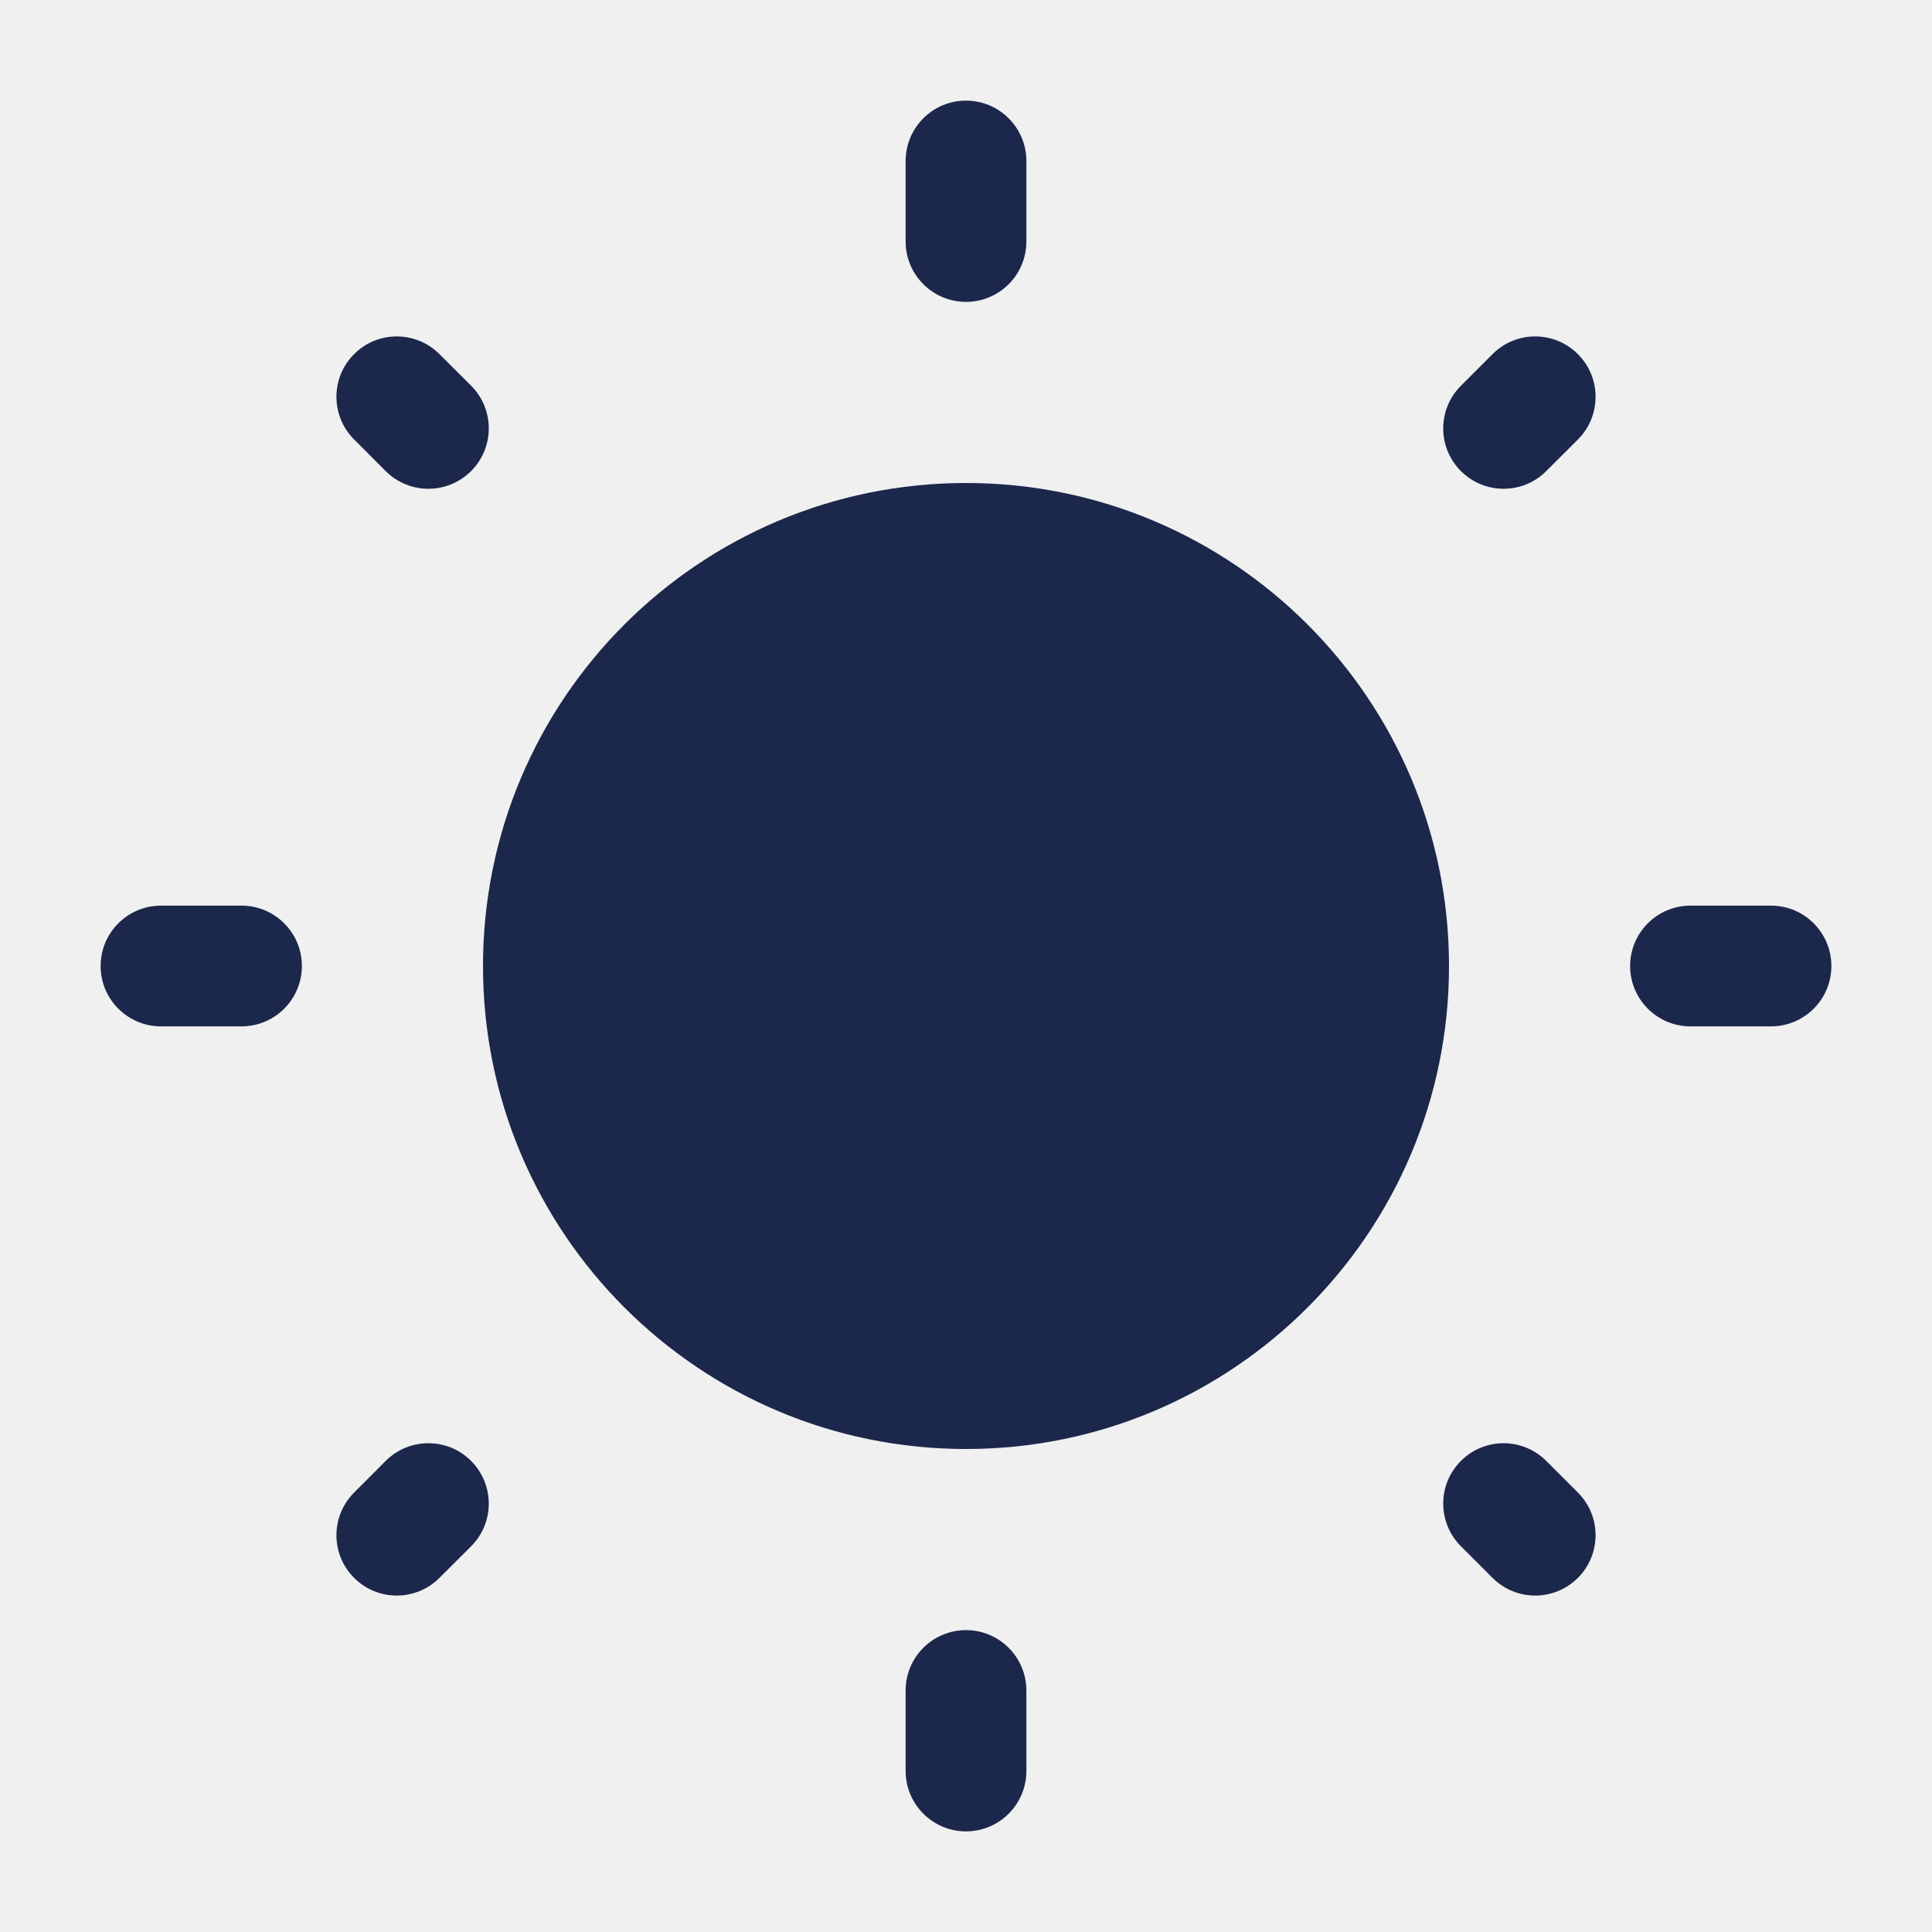
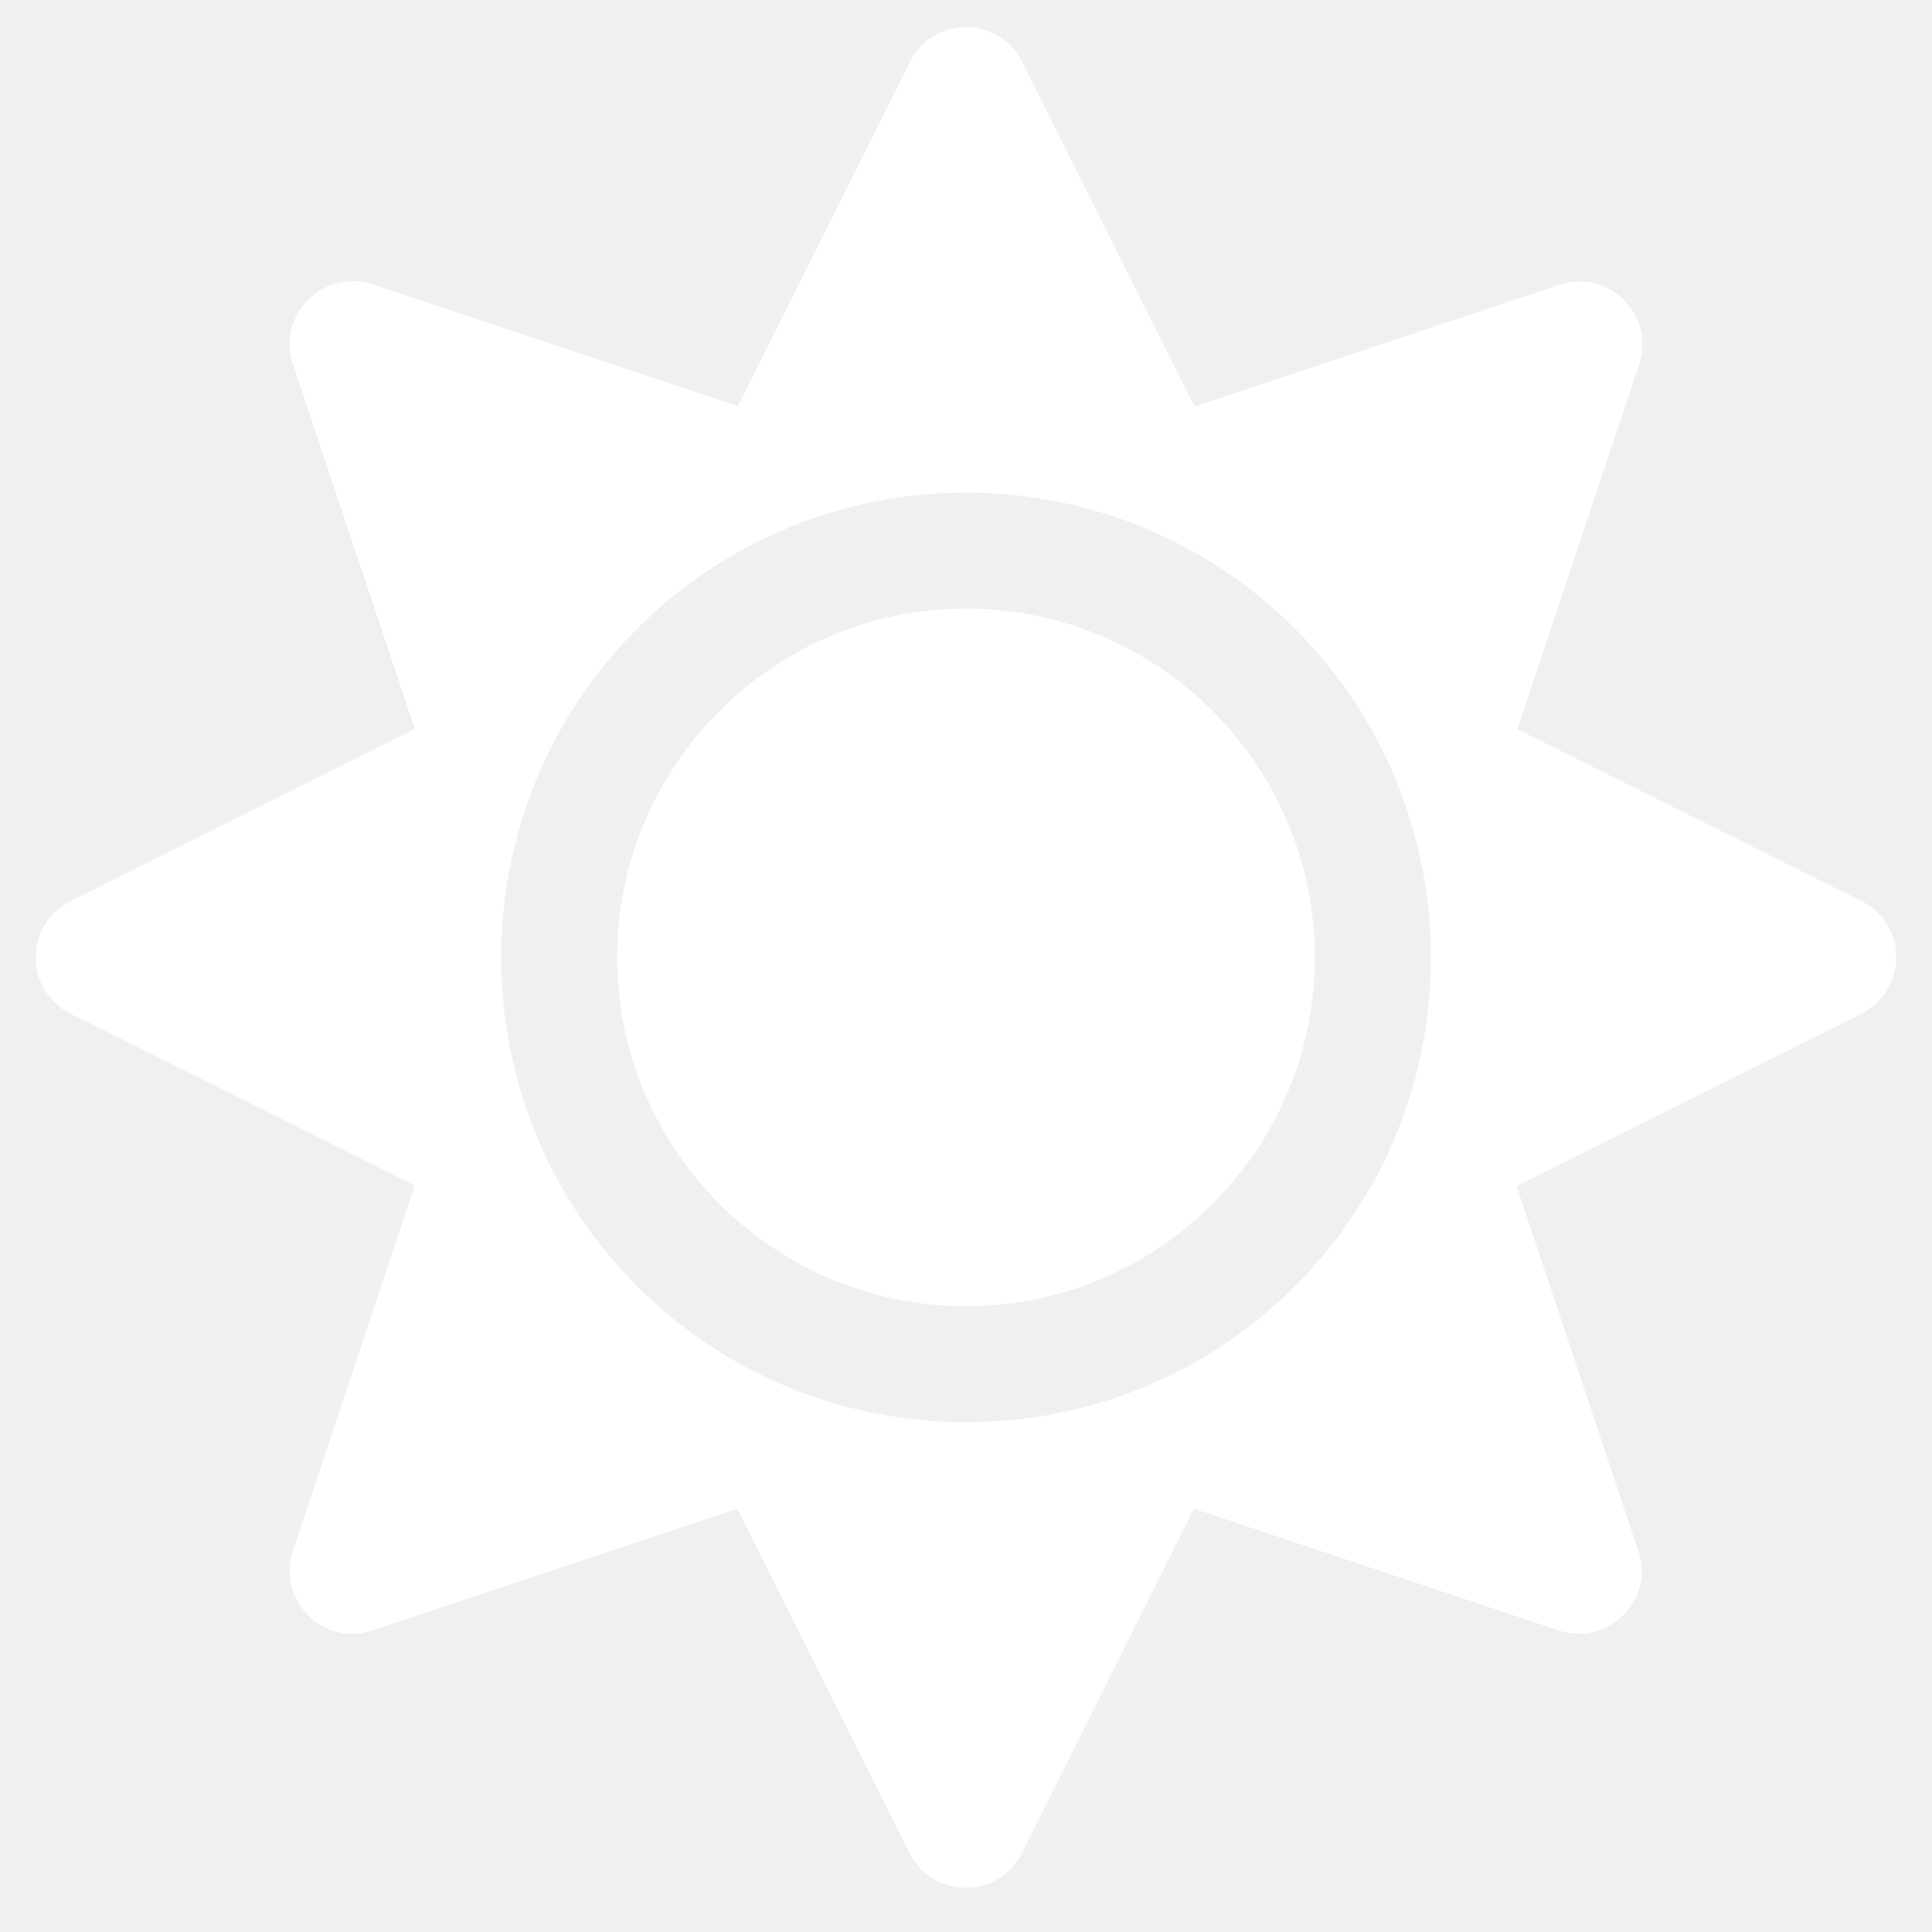
- <svg xmlns="http://www.w3.org/2000/svg" width="800px" height="800px" viewBox="0 0 24 24" fill="none">
-   <path d="M18 12C18 15.314 15.314 18 12 18C8.686 18 6 15.314 6 12C6 8.686 8.686 6 12 6C15.314 6 18 8.686 18 12Z" fill="#1C274C" />
-   <path fill-rule="evenodd" clip-rule="evenodd" d="M12 1.25C12.414 1.25 12.75 1.586 12.75 2V3C12.75 3.414 12.414 3.75 12 3.75C11.586 3.75 11.25 3.414 11.25 3V2C11.25 1.586 11.586 1.25 12 1.25ZM4.399 4.399C4.691 4.106 5.166 4.106 5.459 4.399L5.852 4.791C6.145 5.084 6.145 5.559 5.852 5.852C5.559 6.145 5.084 6.145 4.791 5.852L4.399 5.459C4.106 5.166 4.106 4.691 4.399 4.399ZM19.601 4.399C19.894 4.692 19.894 5.167 19.601 5.46L19.208 5.852C18.915 6.145 18.441 6.145 18.148 5.852C17.855 5.559 17.855 5.085 18.148 4.792L18.541 4.399C18.833 4.106 19.308 4.106 19.601 4.399ZM1.25 12C1.25 11.586 1.586 11.25 2 11.25H3C3.414 11.25 3.75 11.586 3.75 12C3.75 12.414 3.414 12.75 3 12.75H2C1.586 12.75 1.25 12.414 1.25 12ZM20.25 12C20.25 11.586 20.586 11.25 21 11.25H22C22.414 11.25 22.75 11.586 22.75 12C22.75 12.414 22.414 12.75 22 12.75H21C20.586 12.75 20.25 12.414 20.25 12ZM18.148 18.148C18.441 17.855 18.915 17.855 19.208 18.148L19.601 18.541C19.894 18.833 19.894 19.308 19.601 19.601C19.308 19.894 18.833 19.894 18.541 19.601L18.148 19.208C17.855 18.915 17.855 18.441 18.148 18.148ZM5.852 18.148C6.145 18.441 6.145 18.916 5.852 19.209L5.459 19.601C5.166 19.894 4.691 19.894 4.399 19.601C4.106 19.308 4.106 18.834 4.399 18.541L4.791 18.148C5.084 17.855 5.559 17.855 5.852 18.148ZM12 20.25C12.414 20.25 12.75 20.586 12.75 21V22C12.75 22.414 12.414 22.75 12 22.75C11.586 22.75 11.25 22.414 11.25 22V21C11.25 20.586 11.586 20.25 12 20.25Z" fill="#1C274C" />
+ <svg xmlns="http://www.w3.org/2000/svg" width="27" height="27" viewBox="0 0 27 27" fill="none">
+   <path d="M13.501 8.505C10.814 8.505 8.625 10.694 8.625 13.38C8.625 16.067 10.814 18.255 13.501 18.255C16.187 18.255 18.376 16.067 18.376 13.38C18.376 10.694 16.187 8.505 13.501 8.505ZM26.014 12.593L21.204 10.191L22.906 5.093C23.134 4.402 22.479 3.747 21.794 3.981L16.695 5.682L14.288 0.868C13.963 0.218 13.039 0.218 12.713 0.868L10.311 5.677L5.208 3.976C4.517 3.747 3.862 4.402 4.095 5.088L5.797 10.186L0.988 12.593C0.337 12.918 0.337 13.842 0.988 14.168L5.797 16.569L4.095 21.673C3.867 22.364 4.522 23.019 5.208 22.785L10.306 21.084L12.708 25.893C13.033 26.543 13.958 26.543 14.283 25.893L16.685 21.084L21.784 22.785C22.474 23.014 23.129 22.358 22.896 21.673L21.194 16.575L26.004 14.173C26.664 13.842 26.664 12.918 26.014 12.593ZM18.097 17.976C15.562 20.51 11.439 20.51 8.905 17.976C6.371 15.442 6.371 11.319 8.905 8.785C11.439 6.251 15.562 6.251 18.097 8.785C20.631 11.319 20.631 15.442 18.097 17.976Z" fill="white" />
</svg>
